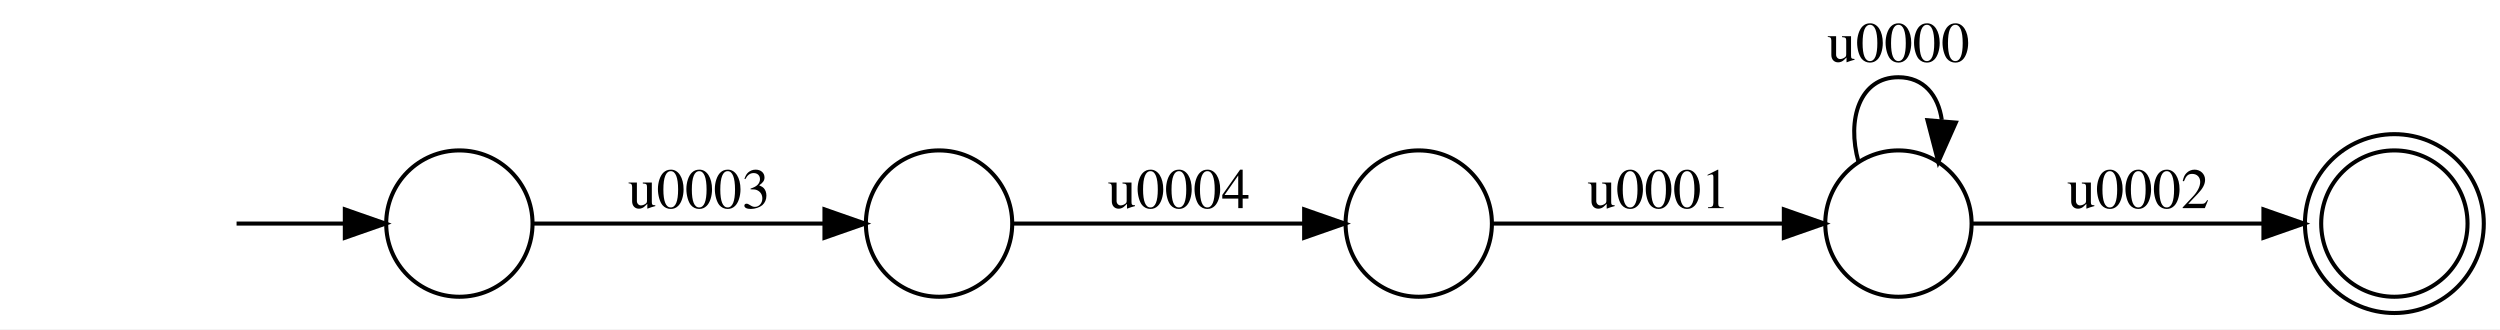
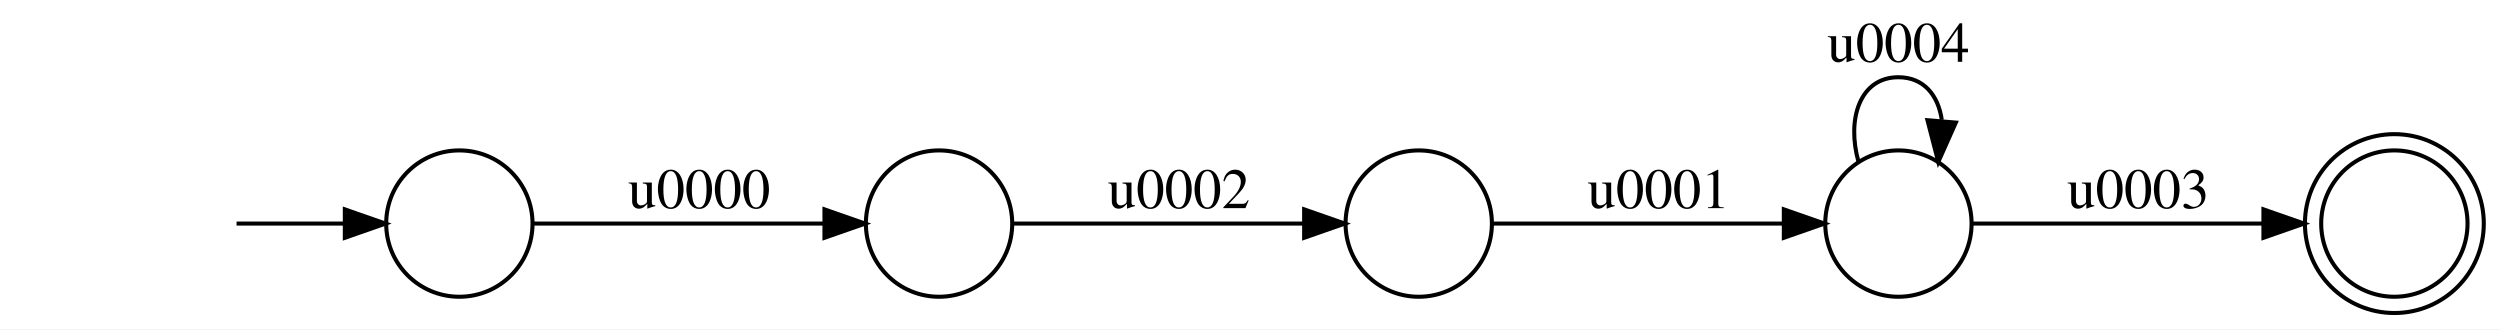
<svg xmlns="http://www.w3.org/2000/svg" width="820px" height="108px" viewBox="0.00 0.00 615.00 81.00">
  <g id="graph0" class="graph" transform="scale(1.000023 1.000023) rotate(0) translate(4 77)">
    <polygon fill="white" stroke="none" points="-4,4 -4,-77 611,-77 611,4 -4,4" />
    <g id="node1" class="node">
      <ellipse fill="none" stroke="black" cx="109" cy="-22" rx="18" ry="18" />
    </g>
    <g id="node2" class="node">
      <ellipse fill="none" stroke="black" cx="227" cy="-22" rx="18" ry="18" />
    </g>
    <g id="edge1" class="edge">
      <path fill="none" stroke="black" d="M127.116,-22C145.964,-22 176.531,-22 198.696,-22" />
      <polygon fill="black" stroke="black" points="198.814,-25.5 208.814,-22 198.814,-18.5 198.814,-25.5" />
-       <text text-anchor="middle" x="168" y="-25.8" font-family="Times,serif" font-size="14.00">u0003</text>
+       <text text-anchor="middle" x="168" y="-25.8" font-family="Times,serif" font-size="14.00">u0000</text>
    </g>
    <g id="node3" class="node">
      <ellipse fill="none" stroke="black" cx="345" cy="-22" rx="18" ry="18" />
    </g>
    <g id="edge2" class="edge">
      <path fill="none" stroke="black" d="M245.116,-22C263.964,-22 294.531,-22 316.696,-22" />
      <polygon fill="black" stroke="black" points="316.814,-25.5 326.814,-22 316.814,-18.5 316.814,-25.5" />
-       <text text-anchor="middle" x="286" y="-25.8" font-family="Times,serif" font-size="14.00">u0004</text>
+       <text text-anchor="middle" x="286" y="-25.8" font-family="Times,serif" font-size="14.00">u0002</text>
    </g>
    <g id="node4" class="node">
      <ellipse fill="none" stroke="black" cx="463" cy="-22" rx="18" ry="18" />
    </g>
    <g id="edge3" class="edge">
      <path fill="none" stroke="black" d="M363.116,-22C381.964,-22 412.531,-22 434.696,-22" />
      <polygon fill="black" stroke="black" points="434.814,-25.5 444.814,-22 434.814,-18.5 434.814,-25.5" />
      <text text-anchor="middle" x="404" y="-25.8" font-family="Times,serif" font-size="14.00">u0001</text>
    </g>
-     <g id="edge5" class="edge">
+     <g id="edge4" class="edge">
      <path fill="none" stroke="black" d="M453.187,-37.167C450.213,-47.664 453.484,-58 463,-58 469.245,-58 472.8,-53.549 473.666,-47.522" />
      <polygon fill="black" stroke="black" points="477.122,-46.846 472.813,-37.167 470.146,-47.42 477.122,-46.846" />
-       <text text-anchor="middle" x="463" y="-61.8" font-family="Times,serif" font-size="14.00">u0000</text>
+       <text text-anchor="middle" x="463" y="-61.8" font-family="Times,serif" font-size="14.00">u0004</text>
    </g>
    <g id="node5" class="node">
      <ellipse fill="none" stroke="black" cx="585" cy="-22" rx="18" ry="18" />
      <ellipse fill="none" stroke="black" cx="585" cy="-22" rx="22" ry="22" />
    </g>
-     <g id="edge4" class="edge">
+     <g id="edge5" class="edge">
      <path fill="none" stroke="black" d="M481.193,-22C499.767,-22 529.762,-22 552.57,-22" />
      <polygon fill="black" stroke="black" points="552.793,-25.5 562.792,-22 552.792,-18.5 552.793,-25.5" />
-       <text text-anchor="middle" x="522" y="-25.8" font-family="Times,serif" font-size="14.00">u0002</text>
+       <text text-anchor="middle" x="522" y="-25.8" font-family="Times,serif" font-size="14.00">u0003</text>
    </g>
    <g id="node6" class="node" />
    <g id="edge6" class="edge">
      <path fill="none" stroke="black" d="M54.195,-22C62.654,-22 72.051,-22 80.595,-22" />
      <polygon fill="black" stroke="black" points="80.826,-25.5 90.826,-22 80.826,-18.5 80.826,-25.5" />
    </g>
  </g>
</svg>
